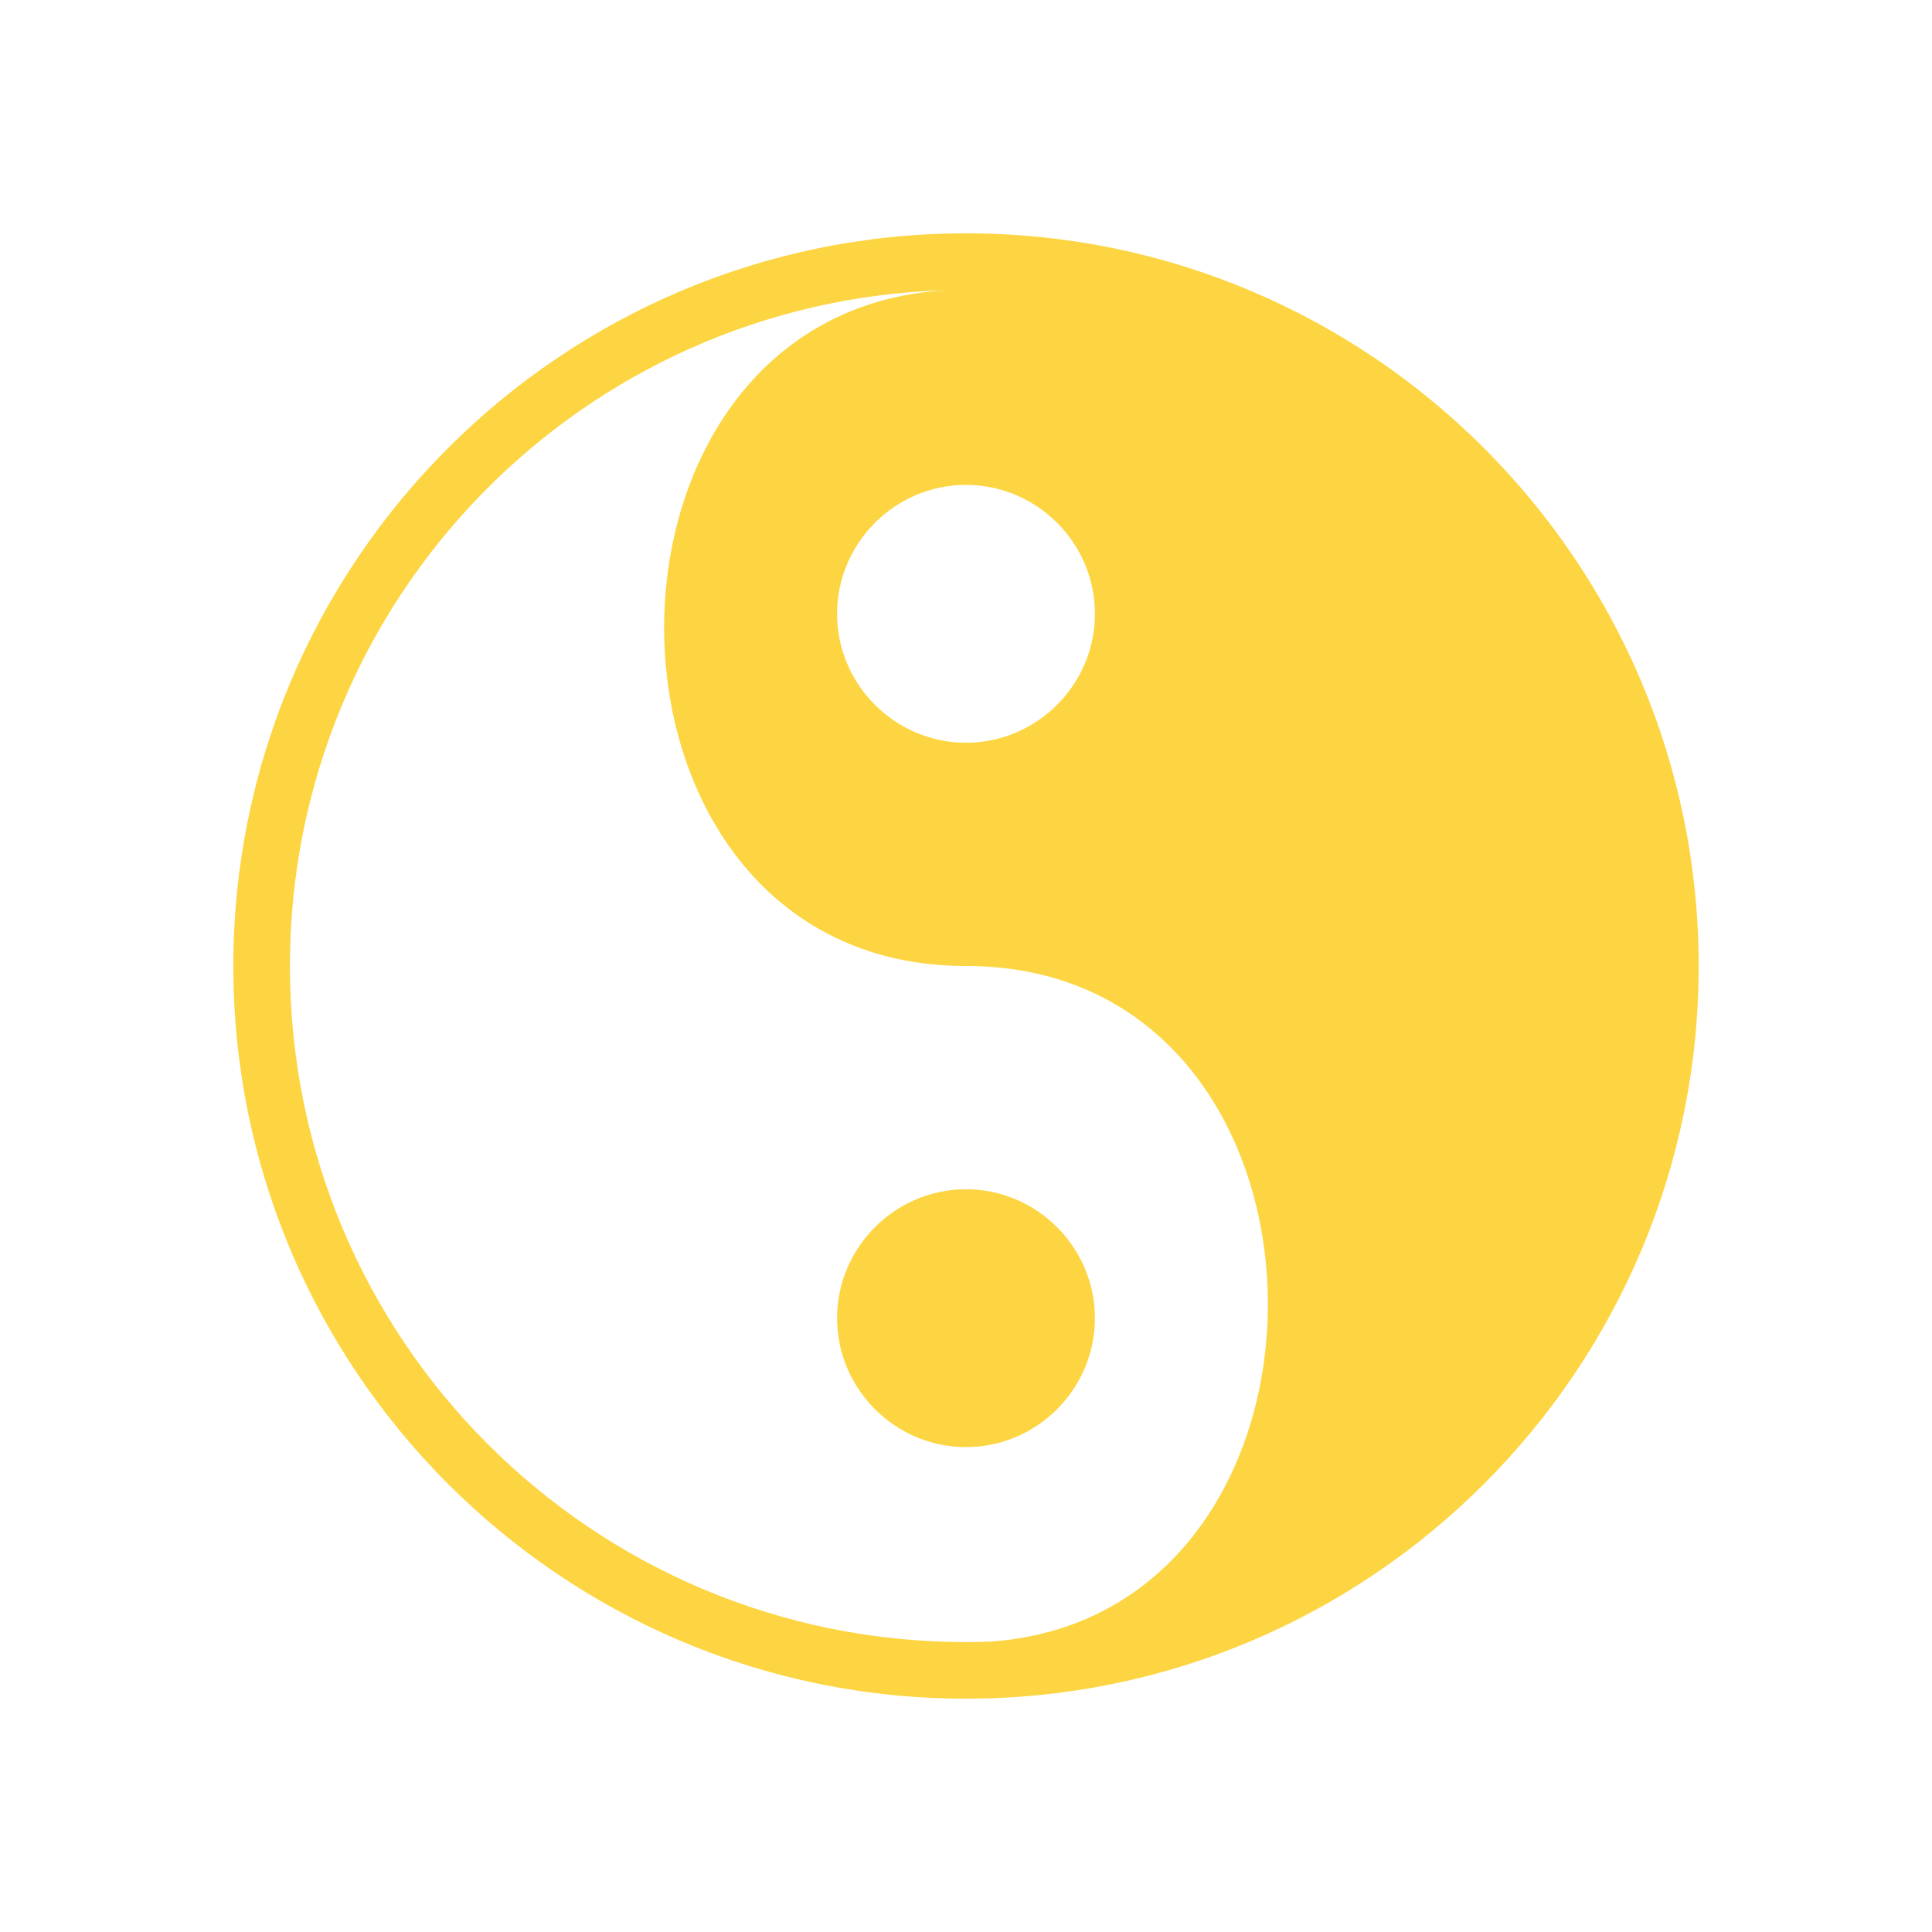
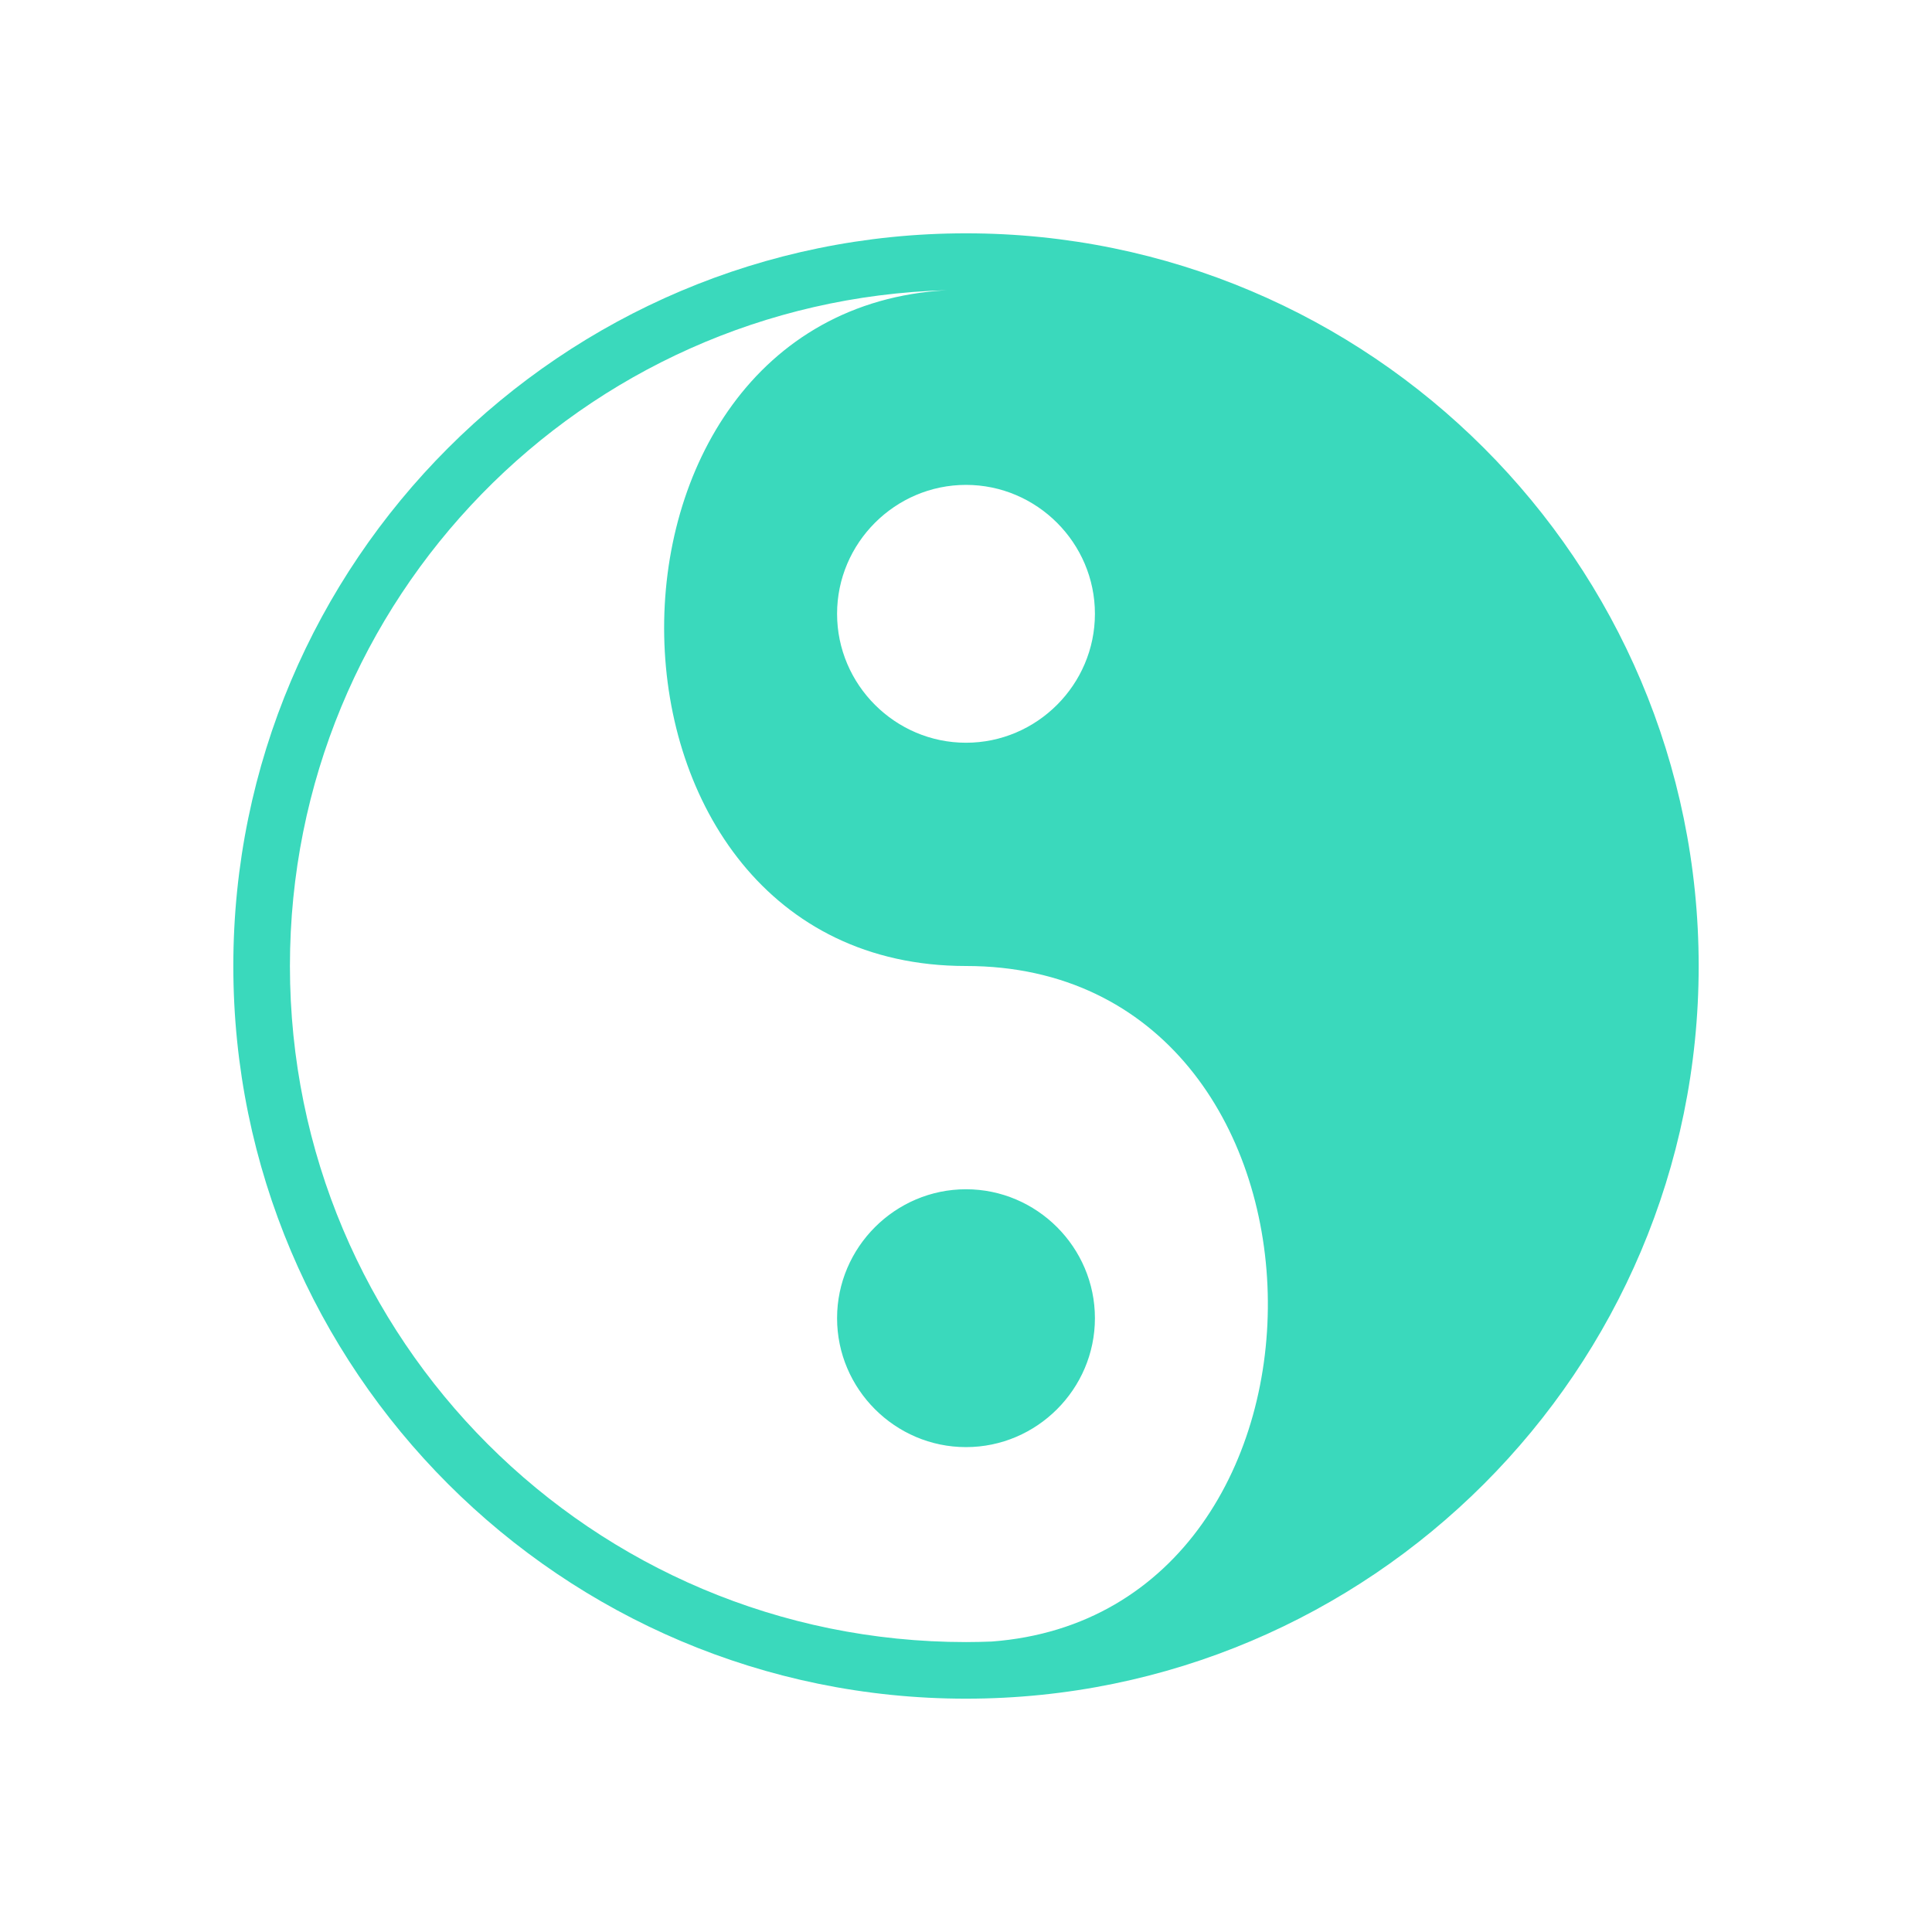
- <svg xmlns="http://www.w3.org/2000/svg" width="48px" height="48px" viewBox="-51.2 -51.2 614.40 614.40" fill="#fdd542">
+ <svg xmlns="http://www.w3.org/2000/svg" width="48px" height="48px" viewBox="-51.2 -51.2 614.40 614.40" fill="#3ad9bc">
  <g id="SVGRepo_bgCarrier" stroke-width="0" />
  <g id="SVGRepo_tracerCarrier" stroke-linecap="round" stroke-linejoin="round" />
  <g id="SVGRepo_iconCarrier">
-     <path fill="#fdd542" d="M256 23C127.424 23 23 127.424 23 256s104.424 233 233 233 233-104.424 233-233S384.576 23 256 23zm-6.094 18.09C128.036 47.807 130.066 256 256 256c125.215 0 127.935 205.872 8.168 214.83-2.71.1-5.432.17-8.168.17-118.848 0-215-96.152-215-215 0-116.81 92.883-211.69 208.906-214.91zM256 103c22.537 0 41 18.463 41 41s-18.463 41-41 41-41-18.463-41-41 18.463-41 41-41zm0 224c-22.537 0-41 18.463-41 41s18.463 41 41 41 41-18.463 41-41-18.463-41-41-41z" />
+     <path fill="#3ad9bc" d="M256 23C127.424 23 23 127.424 23 256s104.424 233 233 233 233-104.424 233-233S384.576 23 256 23zm-6.094 18.09C128.036 47.807 130.066 256 256 256c125.215 0 127.935 205.872 8.168 214.83-2.71.1-5.432.17-8.168.17-118.848 0-215-96.152-215-215 0-116.81 92.883-211.69 208.906-214.91zM256 103c22.537 0 41 18.463 41 41s-18.463 41-41 41-41-18.463-41-41 18.463-41 41-41zm0 224c-22.537 0-41 18.463-41 41s18.463 41 41 41 41-18.463 41-41-18.463-41-41-41z" />
  </g>
</svg>
